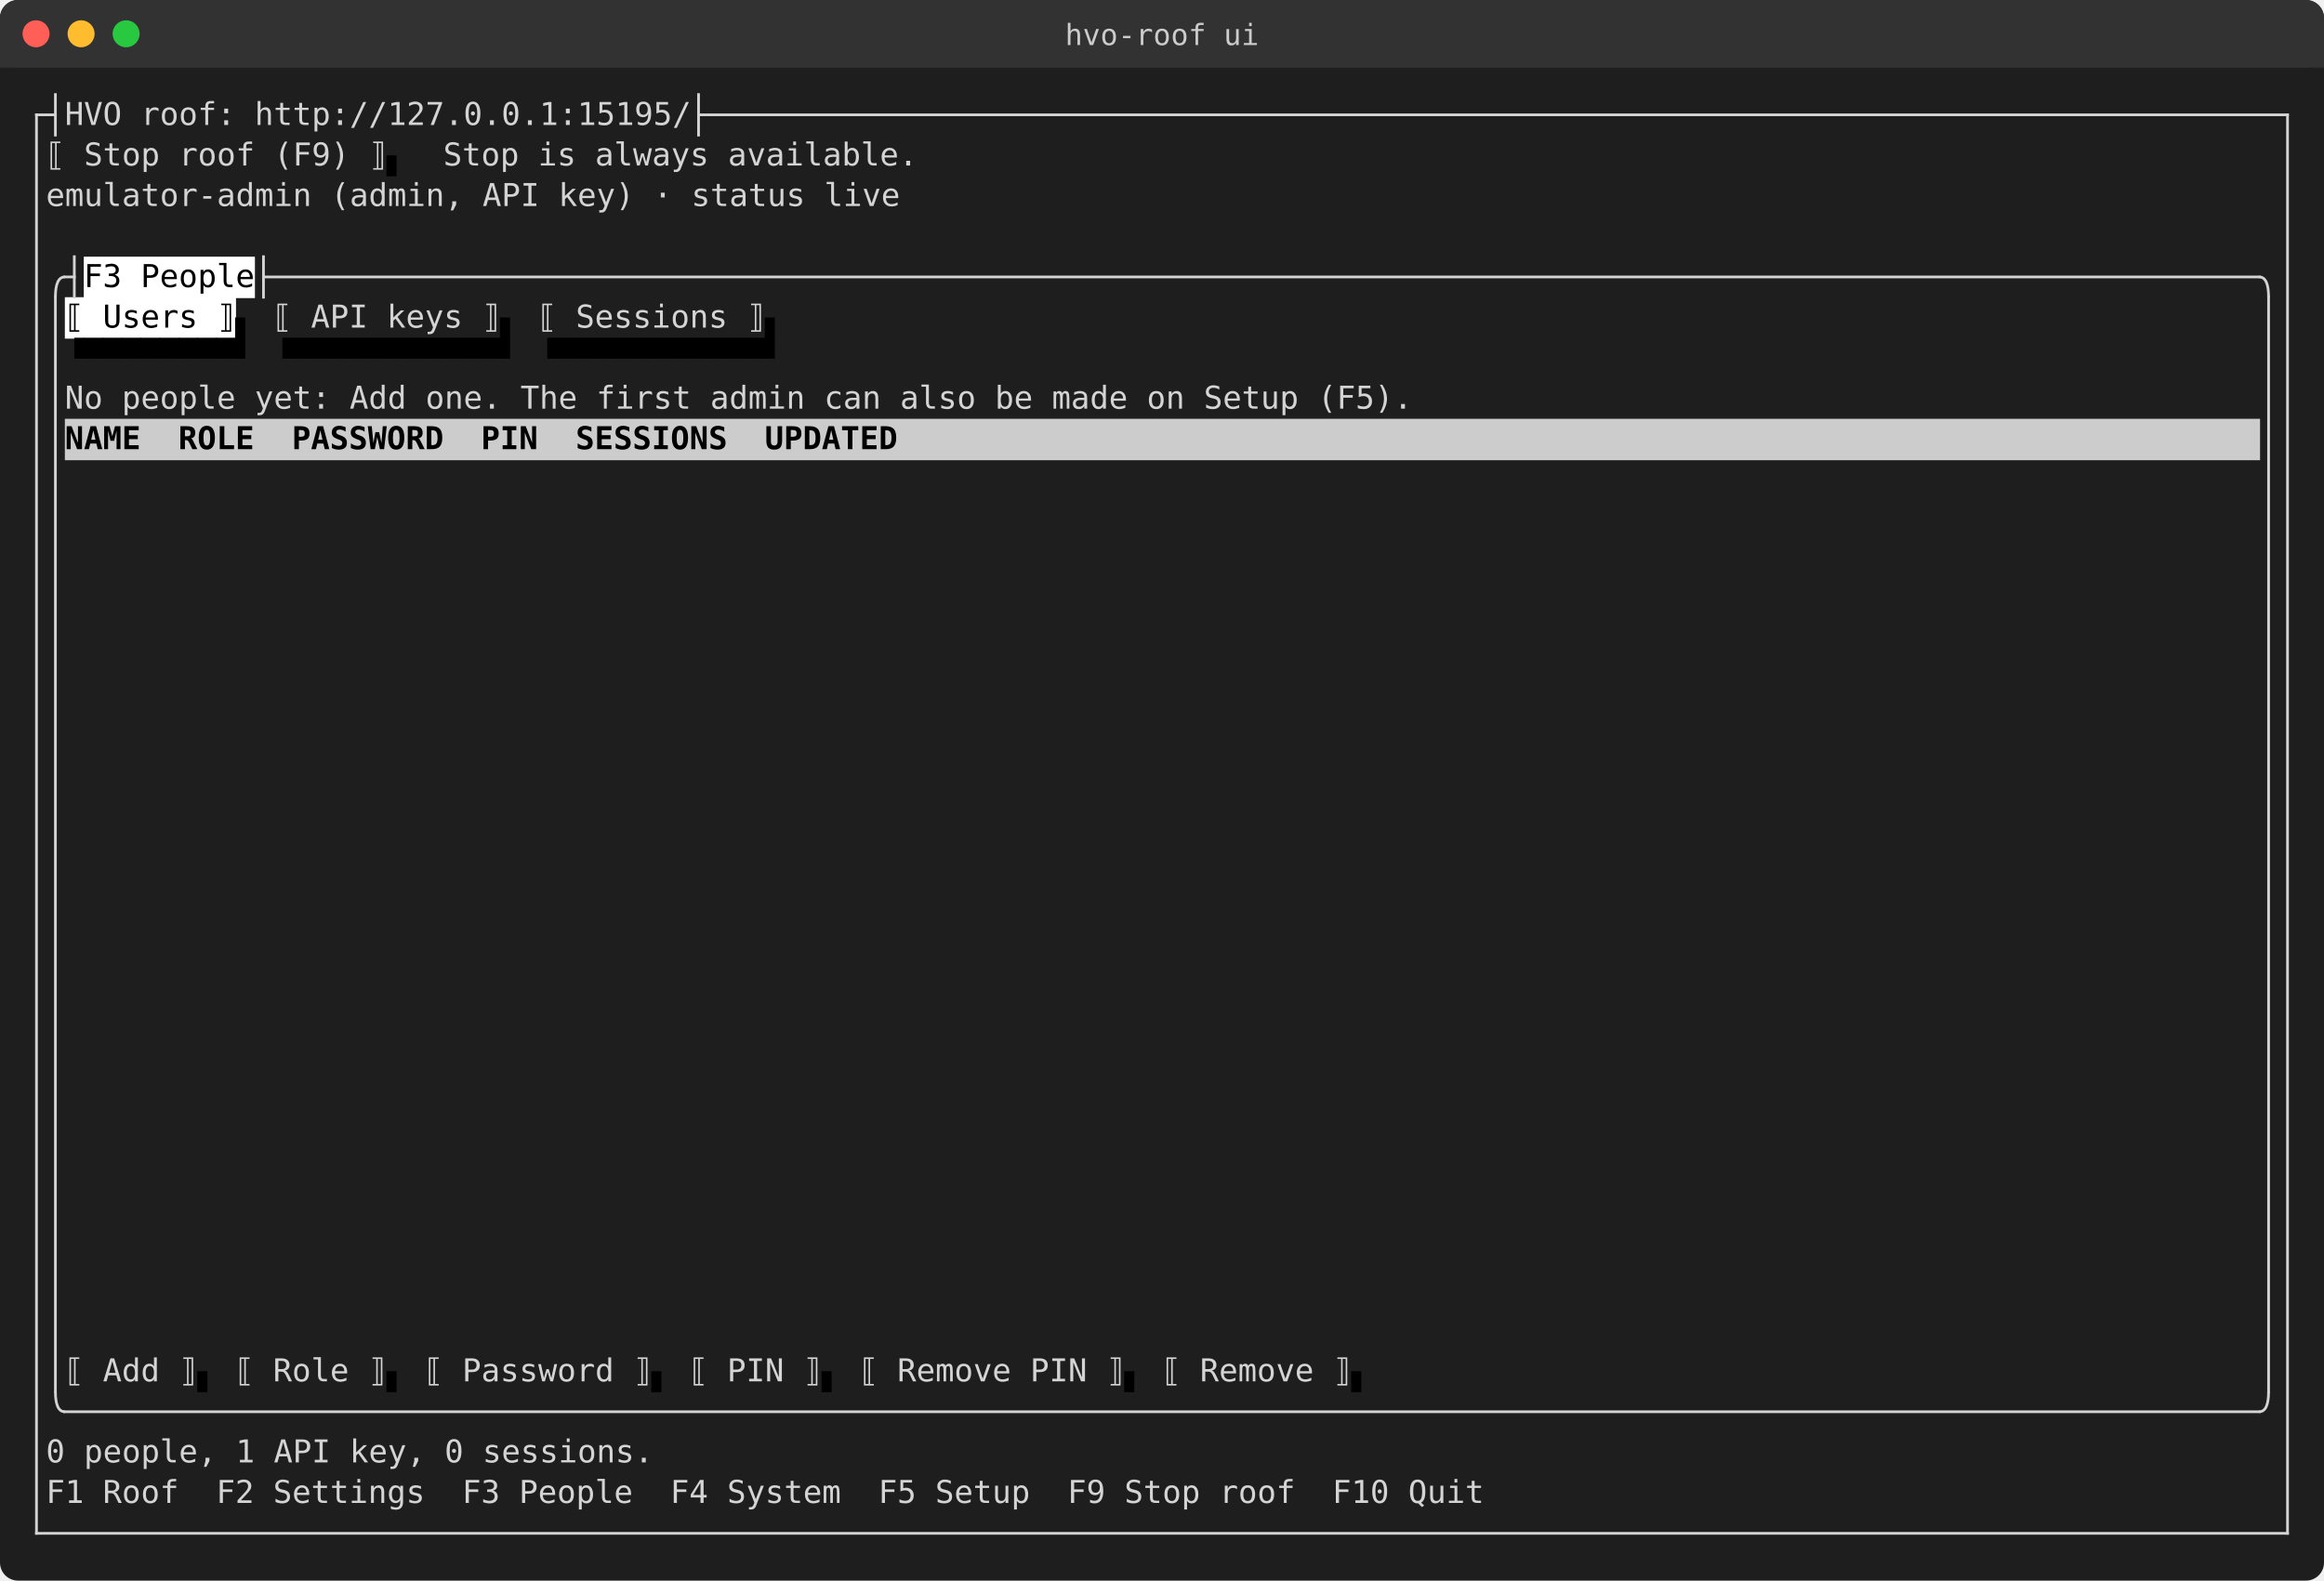
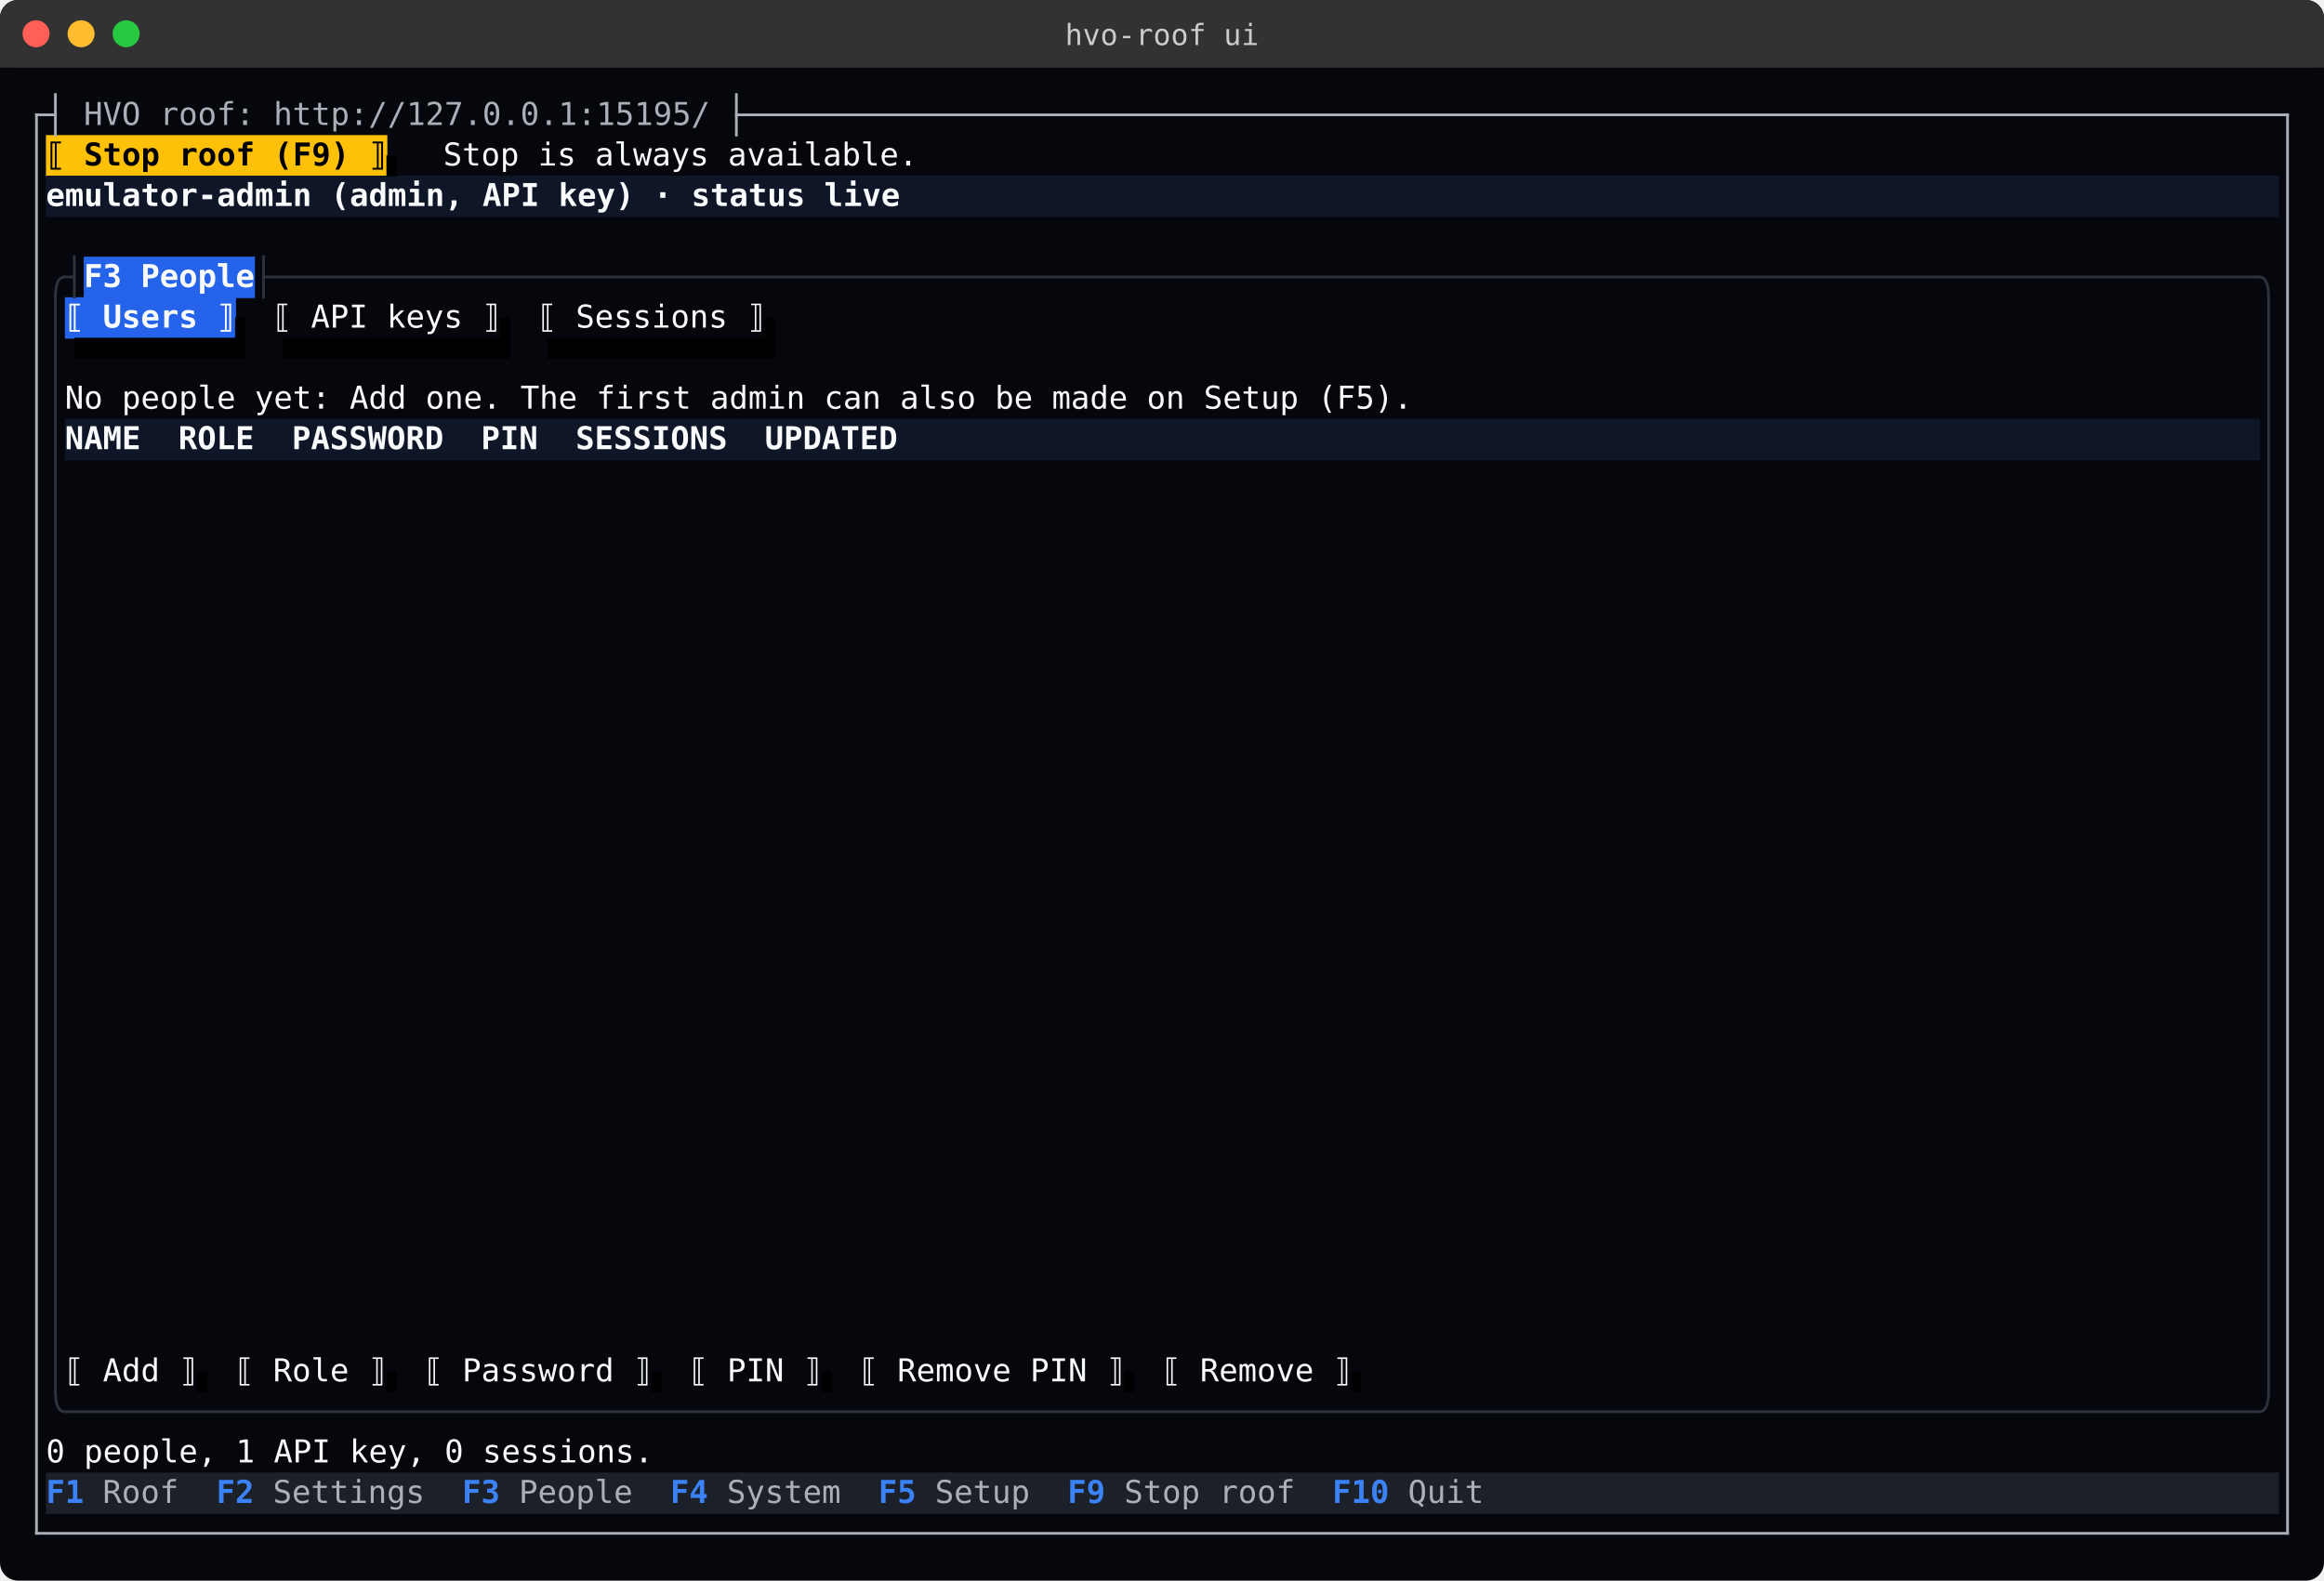
<svg xmlns="http://www.w3.org/2000/svg" width="1032" height="702" viewBox="0 0 1032.00 702.00" role="img" aria-label="hvo-roof ui">
  <g font-family="ui-monospace, SFMono-Regular, 'Cascadia Mono', 'DejaVu Sans Mono', Menlo, Consolas, 'Liberation Mono', monospace" font-size="14" xml:space="preserve" style="white-space: pre">
-     <rect x="0" y="0" width="1032.00" height="702.00" rx="8" fill="#1e1e1e" />
+     <rect x="0" y="0" width="1032.00" height="702.00" rx="8" fill="#05070d" />
    <rect x="0" y="0" width="1032.00" height="30" rx="8" fill="#323233" />
    <rect x="0" y="22" width="1032.00" height="8" fill="#323233" />
    <circle cx="16" cy="15.0" r="6" fill="#ff5f57" />
    <circle cx="36" cy="15.0" r="6" fill="#febc2e" />
    <circle cx="56" cy="15.0" r="6" fill="#28c840" />
    <text x="516.00" y="20.0" fill="#cccccc" text-anchor="middle" font-size="13">hvo-roof ui</text>
-     <rect x="37.20" y="114" width="76.00" height="18.4" fill="#ffffff" />
-     <rect x="28.80" y="132" width="76.00" height="18.4" fill="#ffffff" />
-     <rect x="28.80" y="186" width="974.80" height="18.4" fill="#cccccc" />
+     <rect x="20.40" y="60" width="151.60" height="18.4" fill="#ffc107" />
+     <rect x="20.40" y="78" width="991.60" height="18.4" fill="#0e1628" />
+     <rect x="37.20" y="114" width="76.00" height="18.4" fill="#2563eb" />
+     <rect x="28.80" y="132" width="76.00" height="18.4" fill="#2563eb" />
+     <rect x="28.80" y="186" width="974.80" height="18.4" fill="#0e1628" />
+     <rect x="20.40" y="654" width="991.60" height="18.4" fill="#1c2028" />
    <rect x="171.60" y="69.00" width="4.50" height="9.30" fill="#000000" />
    <rect x="104.40" y="141.00" width="4.50" height="9.30" fill="#000000" />
    <rect x="222.00" y="141.00" width="4.50" height="9.30" fill="#000000" />
    <rect x="339.60" y="141.00" width="4.50" height="9.30" fill="#000000" />
    <rect x="33.00" y="150.00" width="4.50" height="9.30" fill="#000000" />
    <rect x="37.20" y="150.00" width="8.70" height="9.30" fill="#000000" />
    <rect x="45.60" y="150.00" width="8.70" height="9.30" fill="#000000" />
    <rect x="54.00" y="150.00" width="8.70" height="9.30" fill="#000000" />
    <rect x="62.40" y="150.00" width="8.70" height="9.30" fill="#000000" />
    <rect x="70.80" y="150.00" width="8.70" height="9.30" fill="#000000" />
    <rect x="79.20" y="150.00" width="8.70" height="9.30" fill="#000000" />
    <rect x="87.60" y="150.00" width="8.70" height="9.30" fill="#000000" />
    <rect x="96.00" y="150.00" width="8.70" height="9.30" fill="#000000" />
    <rect x="104.40" y="150.00" width="4.50" height="9.30" fill="#000000" />
    <rect x="125.40" y="150.00" width="4.50" height="9.30" fill="#000000" />
    <rect x="129.60" y="150.00" width="8.70" height="9.30" fill="#000000" />
    <rect x="138.00" y="150.00" width="8.70" height="9.30" fill="#000000" />
    <rect x="146.40" y="150.00" width="8.70" height="9.30" fill="#000000" />
    <rect x="154.80" y="150.00" width="8.70" height="9.30" fill="#000000" />
    <rect x="163.20" y="150.00" width="8.70" height="9.30" fill="#000000" />
    <rect x="171.60" y="150.00" width="8.70" height="9.30" fill="#000000" />
    <rect x="180.00" y="150.00" width="8.70" height="9.30" fill="#000000" />
    <rect x="188.40" y="150.00" width="8.70" height="9.30" fill="#000000" />
    <rect x="196.80" y="150.00" width="8.70" height="9.30" fill="#000000" />
    <rect x="205.20" y="150.00" width="8.70" height="9.30" fill="#000000" />
    <rect x="213.60" y="150.00" width="8.70" height="9.30" fill="#000000" />
    <rect x="222.00" y="150.00" width="4.50" height="9.30" fill="#000000" />
    <rect x="243.00" y="150.00" width="4.50" height="9.30" fill="#000000" />
    <rect x="247.20" y="150.00" width="8.70" height="9.30" fill="#000000" />
    <rect x="255.60" y="150.00" width="8.70" height="9.30" fill="#000000" />
    <rect x="264.00" y="150.00" width="8.70" height="9.30" fill="#000000" />
    <rect x="272.40" y="150.00" width="8.70" height="9.30" fill="#000000" />
    <rect x="280.80" y="150.00" width="8.70" height="9.30" fill="#000000" />
    <rect x="289.20" y="150.00" width="8.70" height="9.30" fill="#000000" />
    <rect x="297.60" y="150.00" width="8.70" height="9.30" fill="#000000" />
    <rect x="306.00" y="150.00" width="8.70" height="9.30" fill="#000000" />
    <rect x="314.40" y="150.00" width="8.70" height="9.30" fill="#000000" />
    <rect x="322.80" y="150.00" width="8.70" height="9.30" fill="#000000" />
    <rect x="331.20" y="150.00" width="8.70" height="9.30" fill="#000000" />
    <rect x="339.60" y="150.00" width="4.50" height="9.30" fill="#000000" />
    <rect x="87.60" y="609.00" width="4.50" height="9.30" fill="#000000" />
    <rect x="171.60" y="609.00" width="4.50" height="9.30" fill="#000000" />
    <rect x="289.20" y="609.00" width="4.50" height="9.30" fill="#000000" />
    <rect x="364.80" y="609.00" width="4.50" height="9.30" fill="#000000" />
    <rect x="499.20" y="609.00" width="4.50" height="9.30" fill="#000000" />
    <rect x="600.00" y="609.00" width="4.50" height="9.30" fill="#000000" />
-     <line x1="16.20" y1="50.40" x2="16.20" y2="681.60" stroke="#d4d4d4" stroke-width="1.2" />
-     <line x1="15.60" y1="51.00" x2="25.20" y2="51.00" stroke="#d4d4d4" stroke-width="1.2" />
-     <line x1="309.60" y1="51.00" x2="1016.40" y2="51.00" stroke="#d4d4d4" stroke-width="1.2" />
-     <line x1="24.60" y1="41.40" x2="24.60" y2="60.60" stroke="#d4d4d4" stroke-width="1.2" />
-     <line x1="24.60" y1="131.40" x2="24.60" y2="618.60" stroke="#d4d4d4" stroke-width="1.2" />
-     <line x1="310.20" y1="41.40" x2="310.20" y2="60.60" stroke="#d4d4d4" stroke-width="1.2" />
-     <line x1="1015.80" y1="50.40" x2="1015.80" y2="681.60" stroke="#d4d4d4" stroke-width="1.2" />
-     <line x1="33.00" y1="113.40" x2="33.00" y2="132.60" stroke="#d4d4d4" stroke-width="1.2" />
-     <line x1="28.20" y1="123.00" x2="33.60" y2="123.00" stroke="#d4d4d4" stroke-width="1.2" />
-     <line x1="116.40" y1="123.00" x2="1003.80" y2="123.00" stroke="#d4d4d4" stroke-width="1.2" />
-     <line x1="117.00" y1="113.40" x2="117.00" y2="132.60" stroke="#d4d4d4" stroke-width="1.2" />
-     <line x1="1007.40" y1="131.40" x2="1007.40" y2="618.60" stroke="#d4d4d4" stroke-width="1.2" />
-     <line x1="28.20" y1="627.00" x2="1003.80" y2="627.00" stroke="#d4d4d4" stroke-width="1.2" />
-     <line x1="15.60" y1="681.00" x2="1016.40" y2="681.00" stroke="#d4d4d4" stroke-width="1.2" />
-     <path d="M28.80,123.00 Q24.60,123.00 24.60,132.00" fill="none" stroke="#d4d4d4" stroke-width="1.2" />
-     <path d="M1003.20,123.00 Q1007.40,123.00 1007.40,132.00" fill="none" stroke="#d4d4d4" stroke-width="1.2" />
-     <path d="M24.60,618.00 Q24.60,627.00 28.80,627.00" fill="none" stroke="#d4d4d4" stroke-width="1.2" />
-     <path d="M1007.40,618.00 Q1007.40,627.00 1003.20,627.00" fill="none" stroke="#d4d4d4" stroke-width="1.2" />
-     <text x="28.80" y="55.50" fill="#d4d4d4" textLength="277.20" lengthAdjust="spacingAndGlyphs">HVO roof: http://127.0.0.1:15195/</text>
-     <text x="20.40" y="73.50" fill="#d4d4d4" textLength="151.20" lengthAdjust="spacingAndGlyphs">⟦ Stop roof (F9) ⟧</text>
-     <text x="196.80" y="73.50" fill="#d4d4d4" textLength="210.00" lengthAdjust="spacingAndGlyphs">Stop is always available.</text>
-     <text x="20.40" y="91.50" fill="#d4d4d4" textLength="378.00" lengthAdjust="spacingAndGlyphs">emulator-admin (admin, API key) · status live</text>
-     <text x="37.20" y="127.50" fill="#000000" textLength="75.60" lengthAdjust="spacingAndGlyphs">F3 People</text>
-     <text x="28.80" y="145.50" fill="#000000" textLength="75.60" lengthAdjust="spacingAndGlyphs">⟦ Users ⟧</text>
-     <text x="121.20" y="145.50" fill="#d4d4d4" textLength="100.80" lengthAdjust="spacingAndGlyphs">⟦ API keys ⟧</text>
-     <text x="238.80" y="145.50" fill="#d4d4d4" textLength="100.80" lengthAdjust="spacingAndGlyphs">⟦ Sessions ⟧</text>
-     <text x="28.80" y="181.50" fill="#d4d4d4" textLength="596.40" lengthAdjust="spacingAndGlyphs">No people yet: Add one. The first admin can also be made on Setup (F5).</text>
-     <text x="28.80" y="199.50" fill="#000000" textLength="33.60" lengthAdjust="spacingAndGlyphs" font-weight="bold">NAME</text>
-     <text x="79.20" y="199.50" fill="#000000" textLength="33.60" lengthAdjust="spacingAndGlyphs" font-weight="bold">ROLE</text>
-     <text x="129.60" y="199.50" fill="#000000" textLength="67.20" lengthAdjust="spacingAndGlyphs" font-weight="bold">PASSWORD</text>
-     <text x="213.60" y="199.50" fill="#000000" textLength="25.20" lengthAdjust="spacingAndGlyphs" font-weight="bold">PIN</text>
-     <text x="255.60" y="199.50" fill="#000000" textLength="67.20" lengthAdjust="spacingAndGlyphs" font-weight="bold">SESSIONS</text>
-     <text x="339.60" y="199.50" fill="#000000" textLength="58.80" lengthAdjust="spacingAndGlyphs" font-weight="bold">UPDATED</text>
-     <text x="28.80" y="613.50" fill="#d4d4d4" textLength="58.80" lengthAdjust="spacingAndGlyphs">⟦ Add ⟧</text>
-     <text x="104.40" y="613.50" fill="#d4d4d4" textLength="67.20" lengthAdjust="spacingAndGlyphs">⟦ Role ⟧</text>
-     <text x="188.40" y="613.50" fill="#d4d4d4" textLength="100.80" lengthAdjust="spacingAndGlyphs">⟦ Password ⟧</text>
-     <text x="306.00" y="613.50" fill="#d4d4d4" textLength="58.80" lengthAdjust="spacingAndGlyphs">⟦ PIN ⟧</text>
-     <text x="381.60" y="613.50" fill="#d4d4d4" textLength="117.60" lengthAdjust="spacingAndGlyphs">⟦ Remove PIN ⟧</text>
-     <text x="516.00" y="613.50" fill="#d4d4d4" textLength="84.00" lengthAdjust="spacingAndGlyphs">⟦ Remove ⟧</text>
-     <text x="20.40" y="649.50" fill="#d4d4d4" textLength="268.80" lengthAdjust="spacingAndGlyphs">0 people, 1 API key, 0 sessions.</text>
-     <text x="20.40" y="667.50" fill="#d4d4d4" textLength="58.80" lengthAdjust="spacingAndGlyphs">F1 Roof</text>
-     <text x="96.00" y="667.50" fill="#d4d4d4" textLength="92.40" lengthAdjust="spacingAndGlyphs">F2 Settings</text>
-     <text x="205.20" y="667.50" fill="#d4d4d4" textLength="75.60" lengthAdjust="spacingAndGlyphs">F3 People</text>
-     <text x="297.60" y="667.50" fill="#d4d4d4" textLength="75.60" lengthAdjust="spacingAndGlyphs">F4 System</text>
-     <text x="390.00" y="667.50" fill="#d4d4d4" textLength="67.20" lengthAdjust="spacingAndGlyphs">F5 Setup</text>
-     <text x="474.00" y="667.50" fill="#d4d4d4" textLength="100.80" lengthAdjust="spacingAndGlyphs">F9 Stop roof</text>
-     <text x="591.60" y="667.50" fill="#d4d4d4" textLength="67.20" lengthAdjust="spacingAndGlyphs">F10 Quit</text>
+     <line x1="16.20" y1="50.40" x2="16.20" y2="681.60" stroke="#abb0b7" stroke-width="1.2" />
+     <line x1="15.60" y1="51.00" x2="25.20" y2="51.00" stroke="#abb0b7" stroke-width="1.2" />
+     <line x1="326.40" y1="51.00" x2="1016.40" y2="51.00" stroke="#abb0b7" stroke-width="1.2" />
+     <line x1="24.60" y1="41.40" x2="24.60" y2="60.60" stroke="#abb0b7" stroke-width="1.2" />
+     <line x1="327.00" y1="41.40" x2="327.00" y2="60.60" stroke="#abb0b7" stroke-width="1.2" />
+     <line x1="1015.80" y1="50.40" x2="1015.80" y2="681.60" stroke="#abb0b7" stroke-width="1.2" />
+     <line x1="33.00" y1="113.40" x2="33.00" y2="132.60" stroke="#2d333d" stroke-width="1.2" />
+     <line x1="28.20" y1="123.00" x2="33.60" y2="123.00" stroke="#2d333d" stroke-width="1.2" />
+     <line x1="116.40" y1="123.00" x2="1003.80" y2="123.00" stroke="#2d333d" stroke-width="1.2" />
+     <line x1="117.00" y1="113.40" x2="117.00" y2="132.60" stroke="#2d333d" stroke-width="1.2" />
+     <line x1="24.60" y1="131.40" x2="24.60" y2="618.60" stroke="#2d333d" stroke-width="1.2" />
+     <line x1="1007.40" y1="131.40" x2="1007.40" y2="618.60" stroke="#2d333d" stroke-width="1.2" />
+     <line x1="28.20" y1="627.00" x2="1003.80" y2="627.00" stroke="#2d333d" stroke-width="1.2" />
+     <line x1="15.60" y1="681.00" x2="1016.40" y2="681.00" stroke="#abb0b7" stroke-width="1.2" />
+     <path d="M28.80,123.00 Q24.60,123.00 24.60,132.00" fill="none" stroke="#2d333d" stroke-width="1.2" />
+     <path d="M1003.20,123.00 Q1007.40,123.00 1007.40,132.00" fill="none" stroke="#2d333d" stroke-width="1.2" />
+     <path d="M24.60,618.00 Q24.60,627.00 28.80,627.00" fill="none" stroke="#2d333d" stroke-width="1.2" />
+     <path d="M1007.40,618.00 Q1007.40,627.00 1003.20,627.00" fill="none" stroke="#2d333d" stroke-width="1.2" />
+     <text x="37.20" y="55.50" fill="#abb0b7" textLength="277.20" lengthAdjust="spacingAndGlyphs">HVO roof: http://127.0.0.1:15195/</text>
+     <text x="20.40" y="73.50" fill="#000000" textLength="151.20" lengthAdjust="spacingAndGlyphs" font-weight="bold">⟦ Stop roof (F9) ⟧</text>
+     <text x="196.80" y="73.50" fill="#f8fafc" textLength="210.00" lengthAdjust="spacingAndGlyphs">Stop is always available.</text>
+     <text x="20.40" y="91.50" fill="#f8fafc" textLength="378.00" lengthAdjust="spacingAndGlyphs" font-weight="bold">emulator-admin (admin, API key) · status live</text>
+     <text x="37.20" y="127.50" fill="#f8fafc" textLength="75.60" lengthAdjust="spacingAndGlyphs" font-weight="bold">F3 People</text>
+     <text x="28.80" y="145.50" fill="#f8fafc" textLength="75.60" lengthAdjust="spacingAndGlyphs" font-weight="bold">⟦ Users ⟧</text>
+     <text x="121.20" y="145.50" fill="#f8fafc" textLength="100.80" lengthAdjust="spacingAndGlyphs">⟦ API keys ⟧</text>
+     <text x="238.80" y="145.50" fill="#f8fafc" textLength="100.80" lengthAdjust="spacingAndGlyphs">⟦ Sessions ⟧</text>
+     <text x="28.80" y="181.50" fill="#f8fafc" textLength="596.40" lengthAdjust="spacingAndGlyphs">No people yet: Add one. The first admin can also be made on Setup (F5).</text>
+     <text x="28.80" y="199.50" fill="#f8fafc" textLength="33.60" lengthAdjust="spacingAndGlyphs" font-weight="bold">NAME</text>
+     <text x="79.20" y="199.50" fill="#f8fafc" textLength="33.60" lengthAdjust="spacingAndGlyphs" font-weight="bold">ROLE</text>
+     <text x="129.60" y="199.50" fill="#f8fafc" textLength="67.20" lengthAdjust="spacingAndGlyphs" font-weight="bold">PASSWORD</text>
+     <text x="213.60" y="199.50" fill="#f8fafc" textLength="25.20" lengthAdjust="spacingAndGlyphs" font-weight="bold">PIN</text>
+     <text x="255.60" y="199.50" fill="#f8fafc" textLength="67.20" lengthAdjust="spacingAndGlyphs" font-weight="bold">SESSIONS</text>
+     <text x="339.60" y="199.50" fill="#f8fafc" textLength="58.80" lengthAdjust="spacingAndGlyphs" font-weight="bold">UPDATED</text>
+     <text x="28.80" y="613.50" fill="#f8fafc" textLength="58.80" lengthAdjust="spacingAndGlyphs">⟦ Add ⟧</text>
+     <text x="104.40" y="613.50" fill="#f8fafc" textLength="67.20" lengthAdjust="spacingAndGlyphs">⟦ Role ⟧</text>
+     <text x="188.40" y="613.50" fill="#f8fafc" textLength="100.80" lengthAdjust="spacingAndGlyphs">⟦ Password ⟧</text>
+     <text x="306.00" y="613.50" fill="#f8fafc" textLength="58.80" lengthAdjust="spacingAndGlyphs">⟦ PIN ⟧</text>
+     <text x="381.60" y="613.50" fill="#f8fafc" textLength="117.60" lengthAdjust="spacingAndGlyphs">⟦ Remove PIN ⟧</text>
+     <text x="516.00" y="613.50" fill="#f8fafc" textLength="84.00" lengthAdjust="spacingAndGlyphs">⟦ Remove ⟧</text>
+     <text x="20.40" y="649.50" fill="#f8fafc" textLength="268.80" lengthAdjust="spacingAndGlyphs">0 people, 1 API key, 0 sessions.</text>
+     <text x="20.40" y="667.50" fill="#3b82f6" textLength="16.80" lengthAdjust="spacingAndGlyphs" font-weight="bold">F1</text>
+     <text x="45.60" y="667.50" fill="#abb0b7" textLength="33.60" lengthAdjust="spacingAndGlyphs">Roof</text>
+     <text x="96.00" y="667.50" fill="#3b82f6" textLength="16.80" lengthAdjust="spacingAndGlyphs" font-weight="bold">F2</text>
+     <text x="121.20" y="667.50" fill="#abb0b7" textLength="67.20" lengthAdjust="spacingAndGlyphs">Settings</text>
+     <text x="205.20" y="667.50" fill="#3b82f6" textLength="16.80" lengthAdjust="spacingAndGlyphs" font-weight="bold">F3</text>
+     <text x="230.40" y="667.50" fill="#abb0b7" textLength="50.40" lengthAdjust="spacingAndGlyphs">People</text>
+     <text x="297.60" y="667.50" fill="#3b82f6" textLength="16.80" lengthAdjust="spacingAndGlyphs" font-weight="bold">F4</text>
+     <text x="322.80" y="667.50" fill="#abb0b7" textLength="50.40" lengthAdjust="spacingAndGlyphs">System</text>
+     <text x="390.00" y="667.50" fill="#3b82f6" textLength="16.80" lengthAdjust="spacingAndGlyphs" font-weight="bold">F5</text>
+     <text x="415.20" y="667.50" fill="#abb0b7" textLength="42.00" lengthAdjust="spacingAndGlyphs">Setup</text>
+     <text x="474.00" y="667.50" fill="#3b82f6" textLength="16.80" lengthAdjust="spacingAndGlyphs" font-weight="bold">F9</text>
+     <text x="499.20" y="667.50" fill="#abb0b7" textLength="75.60" lengthAdjust="spacingAndGlyphs">Stop roof</text>
+     <text x="591.60" y="667.50" fill="#3b82f6" textLength="25.20" lengthAdjust="spacingAndGlyphs" font-weight="bold">F10</text>
+     <text x="625.20" y="667.50" fill="#abb0b7" textLength="33.60" lengthAdjust="spacingAndGlyphs">Quit</text>
  </g>
</svg>
